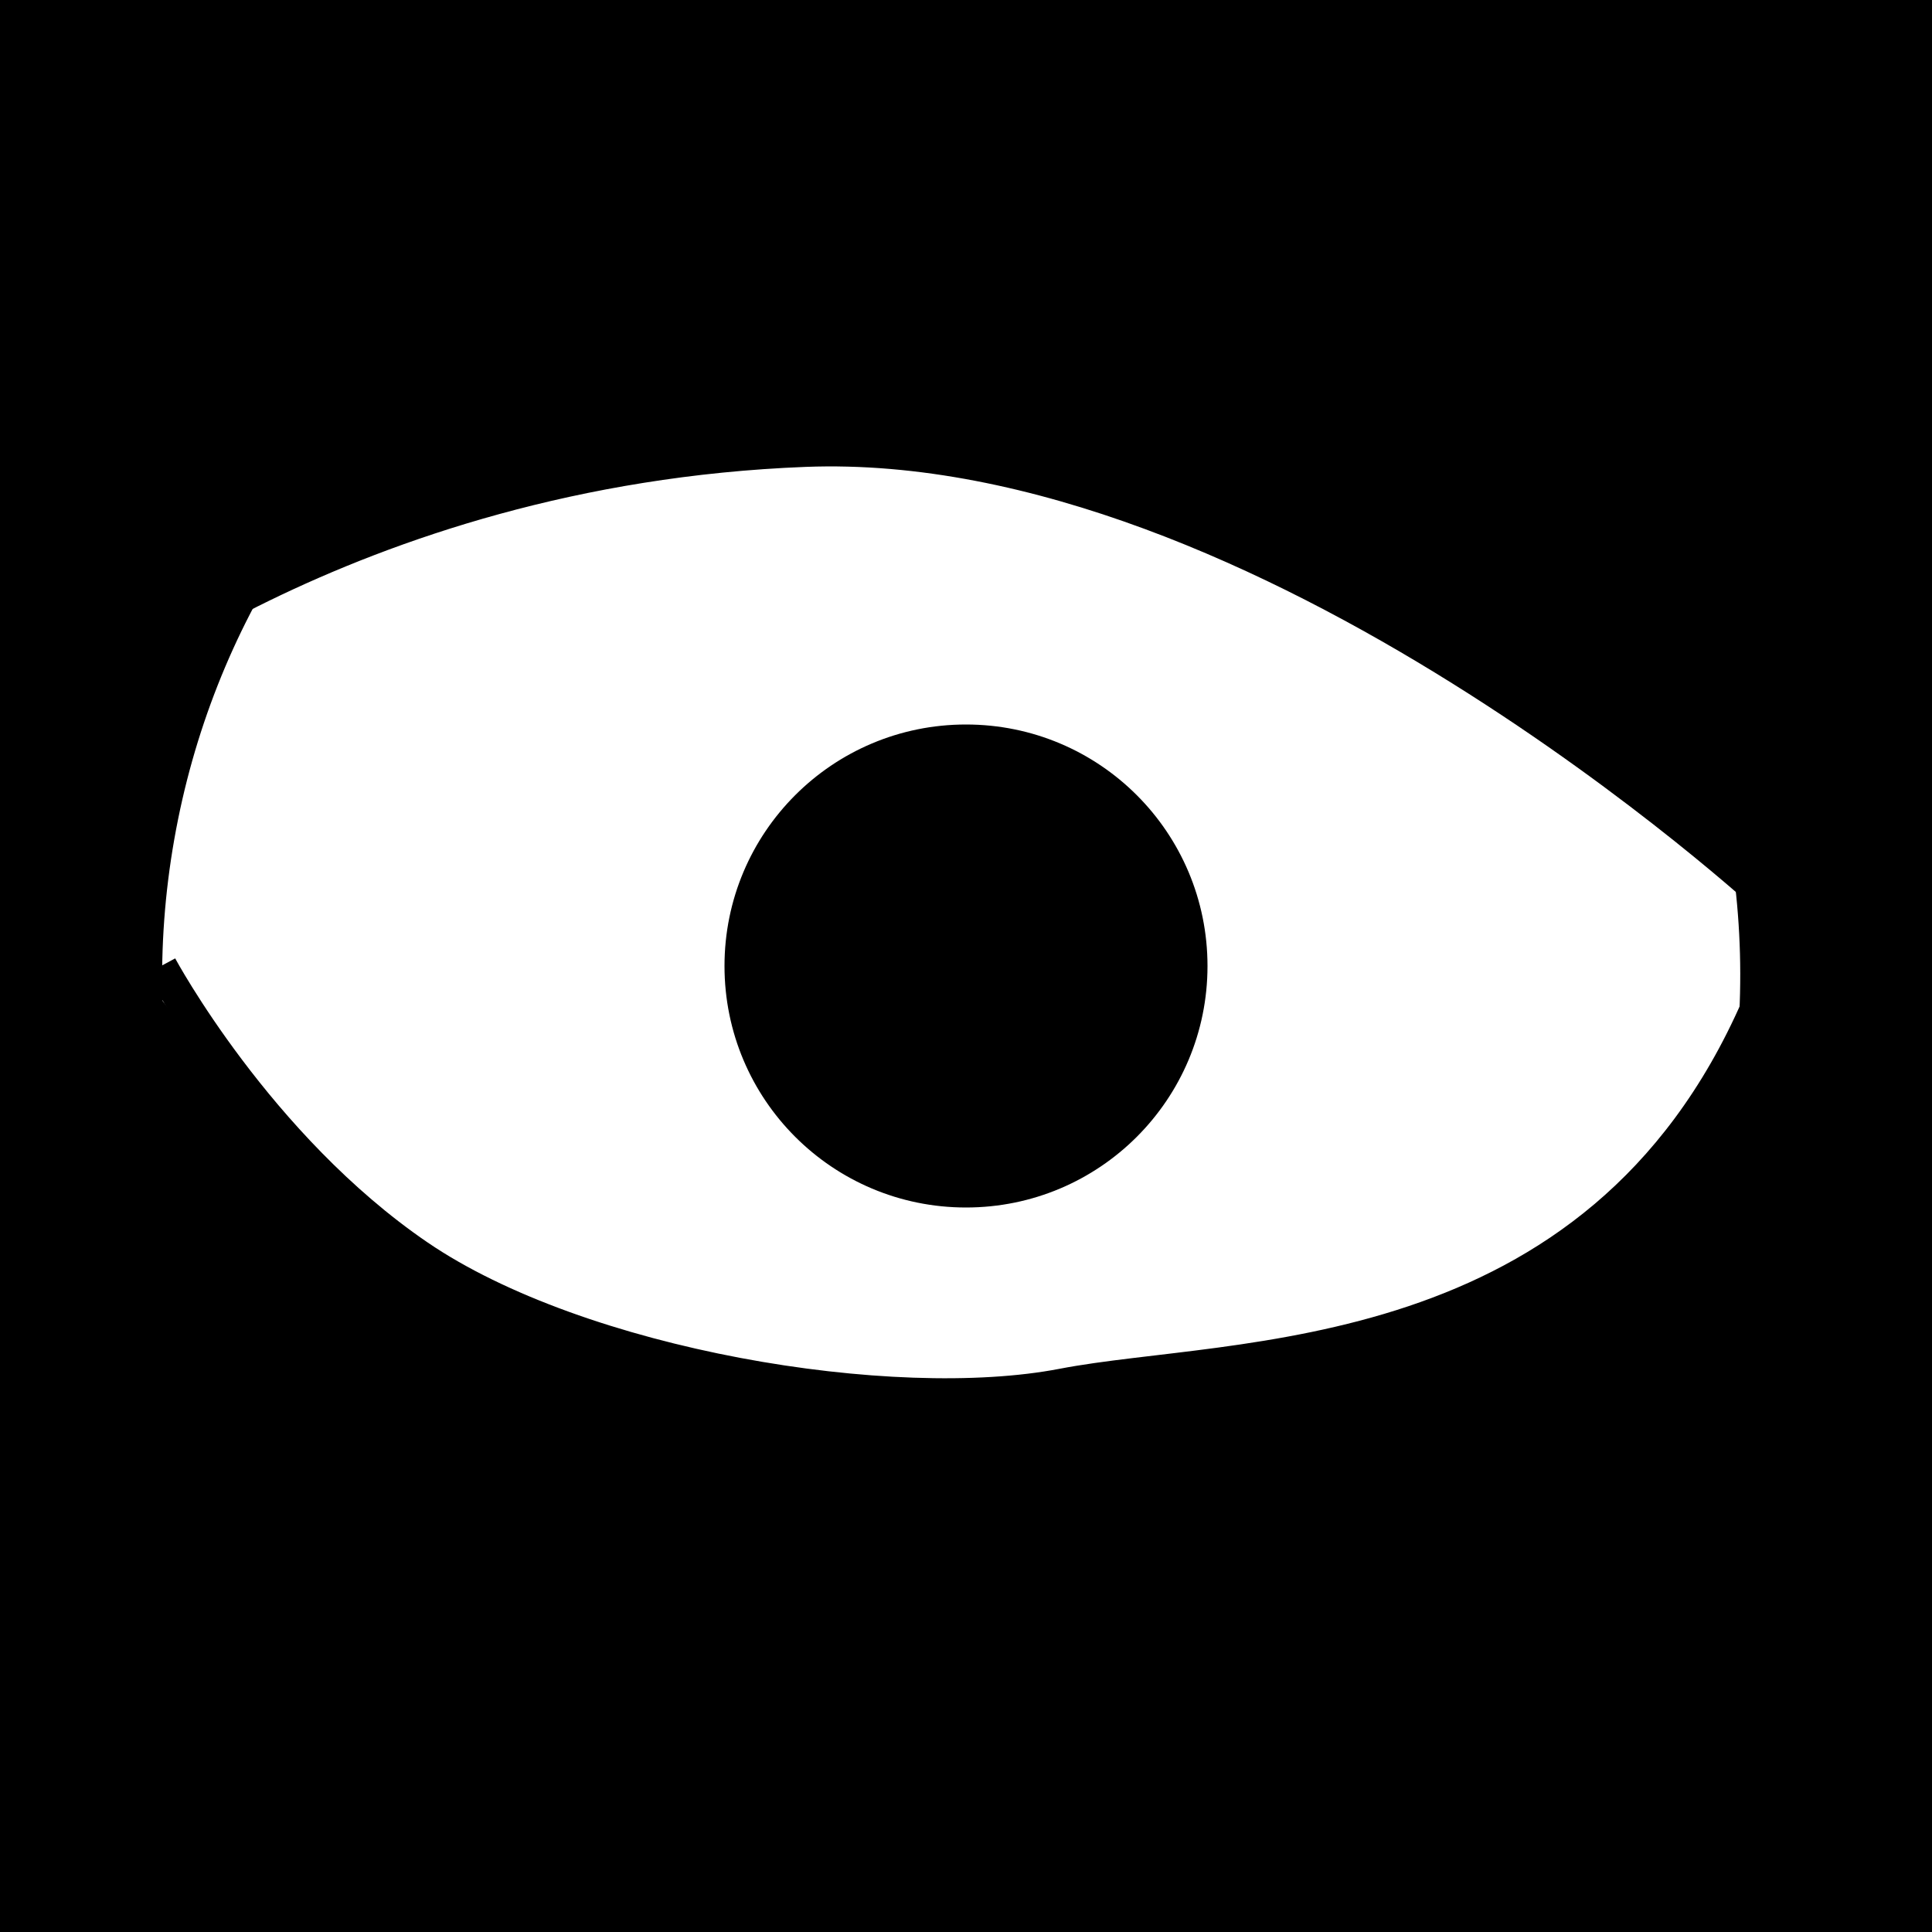
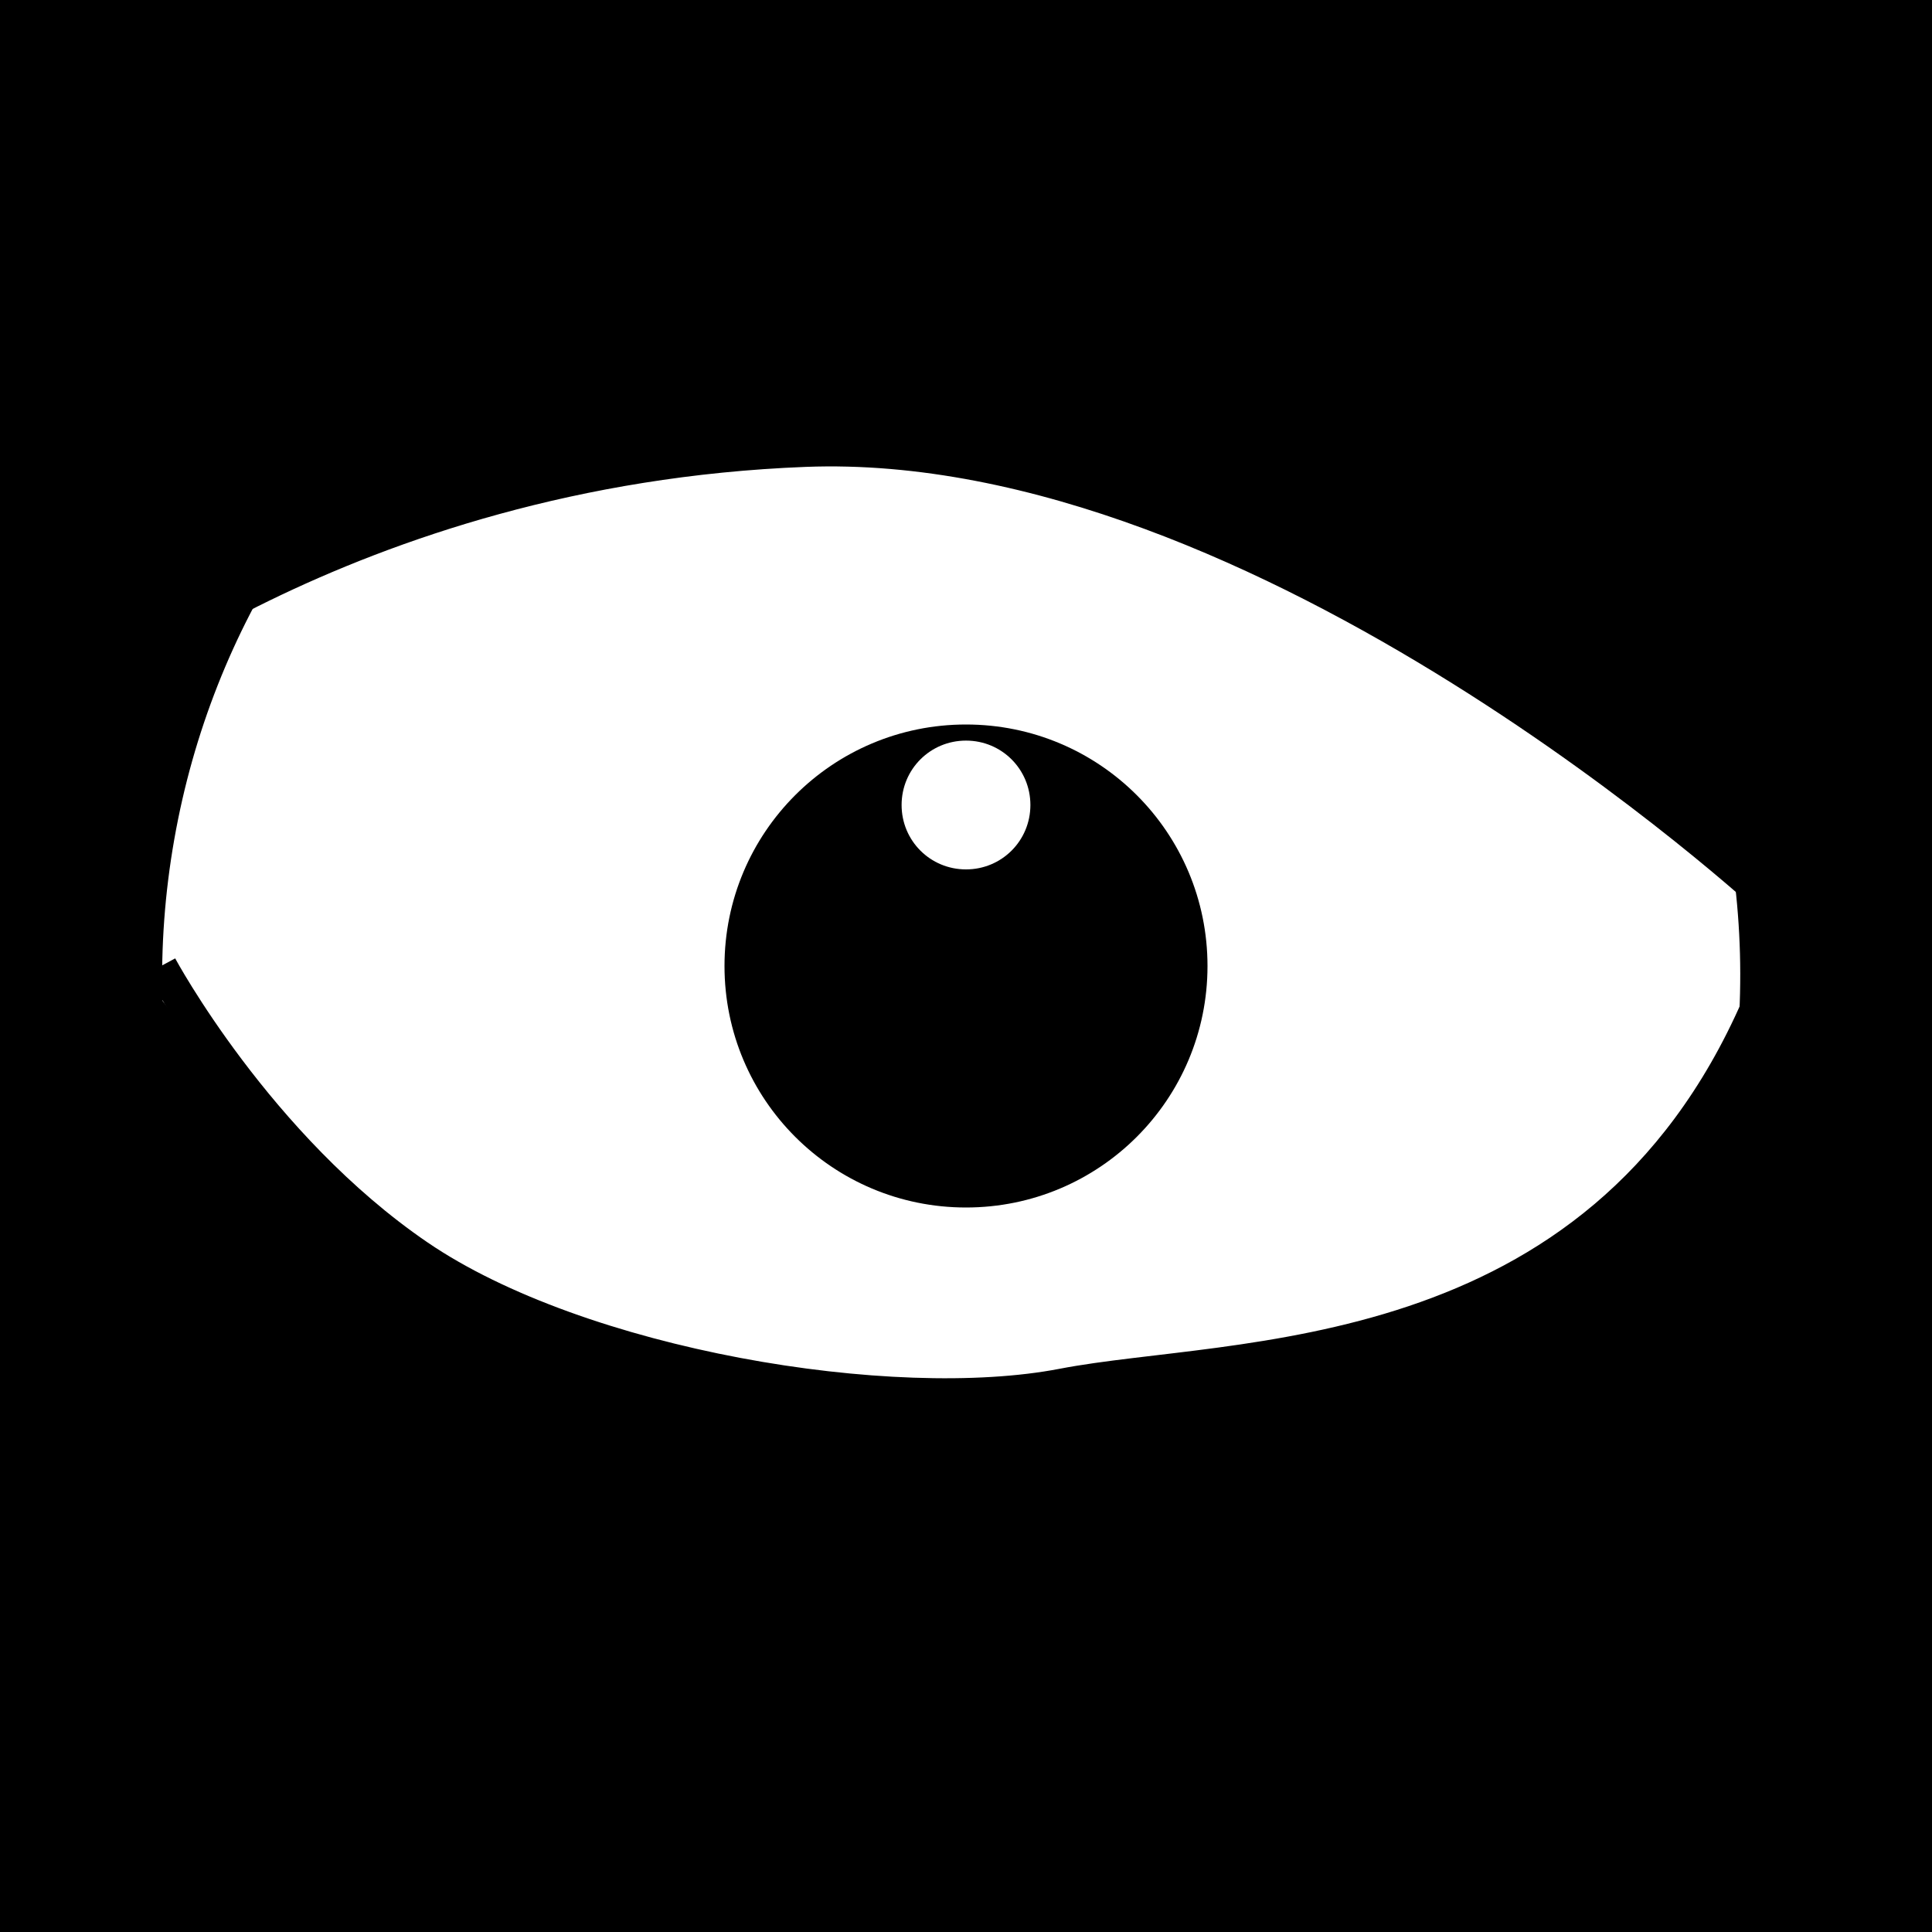
<svg xmlns="http://www.w3.org/2000/svg" viewBox="0 0 60 60" width="60" height="60">
  <g id="eyes-21">
    <path id="skin" d="M0 30L0 60L60 60L60 0L0 0L0 30Z" fill="$[skinColor]" />
    <path id="skin-tone" d="M0 30L0 60L60 60L60 0L0 0L0 30Z" mix-blend-mode="color-burn" fill="$[skinTone]" />
    <path id="white" d="M25.2 54.94C11.58 52.54 2.52 39.59 4.92 25.98C7.32 12.36 20.26 3.3 33.88 5.7C47.49 8.1 56.56 21.04 54.16 34.66C51.76 48.27 38.81 57.34 25.2 54.94Z" fill="#fff" stroke="#000" stroke-width="1" />
+     <path id="iris" d="M30 37C26.13 37 23 33.87 23 30C23 26.13 26.13 23 30 23C33.87 23 37 26.13 37 30C37 33.87 33.87 37 30 37Z" fill="#000" stroke="$[eyeColor]" stroke-width="15" />
    <path id="pupil" d="M30 37C26.13 37 23 33.87 23 30C23 26.13 26.13 23 30 23C33.87 23 37 26.13 37 30C37 33.87 33.87 37 30 37Z" fill="#000" stroke="#000" stroke-width="1" />
+     <path id="light" d="M30 27C28.89 27 28 26.11 28 25C28 23.89 28.89 23 30 23C31.11 23 32 23.89 32 25C32 26.11 31.11 27 30 27Z" fill="#fff" />
    <path id="eyelid" d="M56.29 28.83C56.29 28.83 39.29 13.45 25 14C10.71 14.55 2 22 2 22L0 0L60 0L56.29 28.83ZM3.14 28.55C3.14 28.55 8 35.59 13 39C18 42.41 27.71 44.02 33 43C38.29 41.98 50 42.45 55 31C57.14 -5.02 60 60 60 60L0 60L3.14 28.55Z" fill="$[skinColor]" />
    <path id="eyelid-tone" d="M56.29 28.83C56.29 28.83 39.29 13.45 25 14C10.71 14.55 2 22 2 22L0 0L60 0L56.29 28.83ZM3.14 28.55C3.14 28.55 8 35.59 13 39C18 42.41 27.71 44.02 33 43C38.29 41.98 50 42.45 55 31C57.14 -5.02 60 60 60 60L0 60L3.14 28.55Z" mix-blend-mode="color-burn" fill="$[skinTone]" />
    <path id="eyelid-stroke" d="M55 28C55 28 39.29 13.45 25 14C10.71 14.55 2 22 2 22M5 30C5 30 8 35.59 13 39C18 42.41 27.71 44.02 33 43C38.29 41.98 49.57 42.71 54.57 31.26" fill="none" stroke="#000" stroke-width="1" />
  </g>
</svg>
